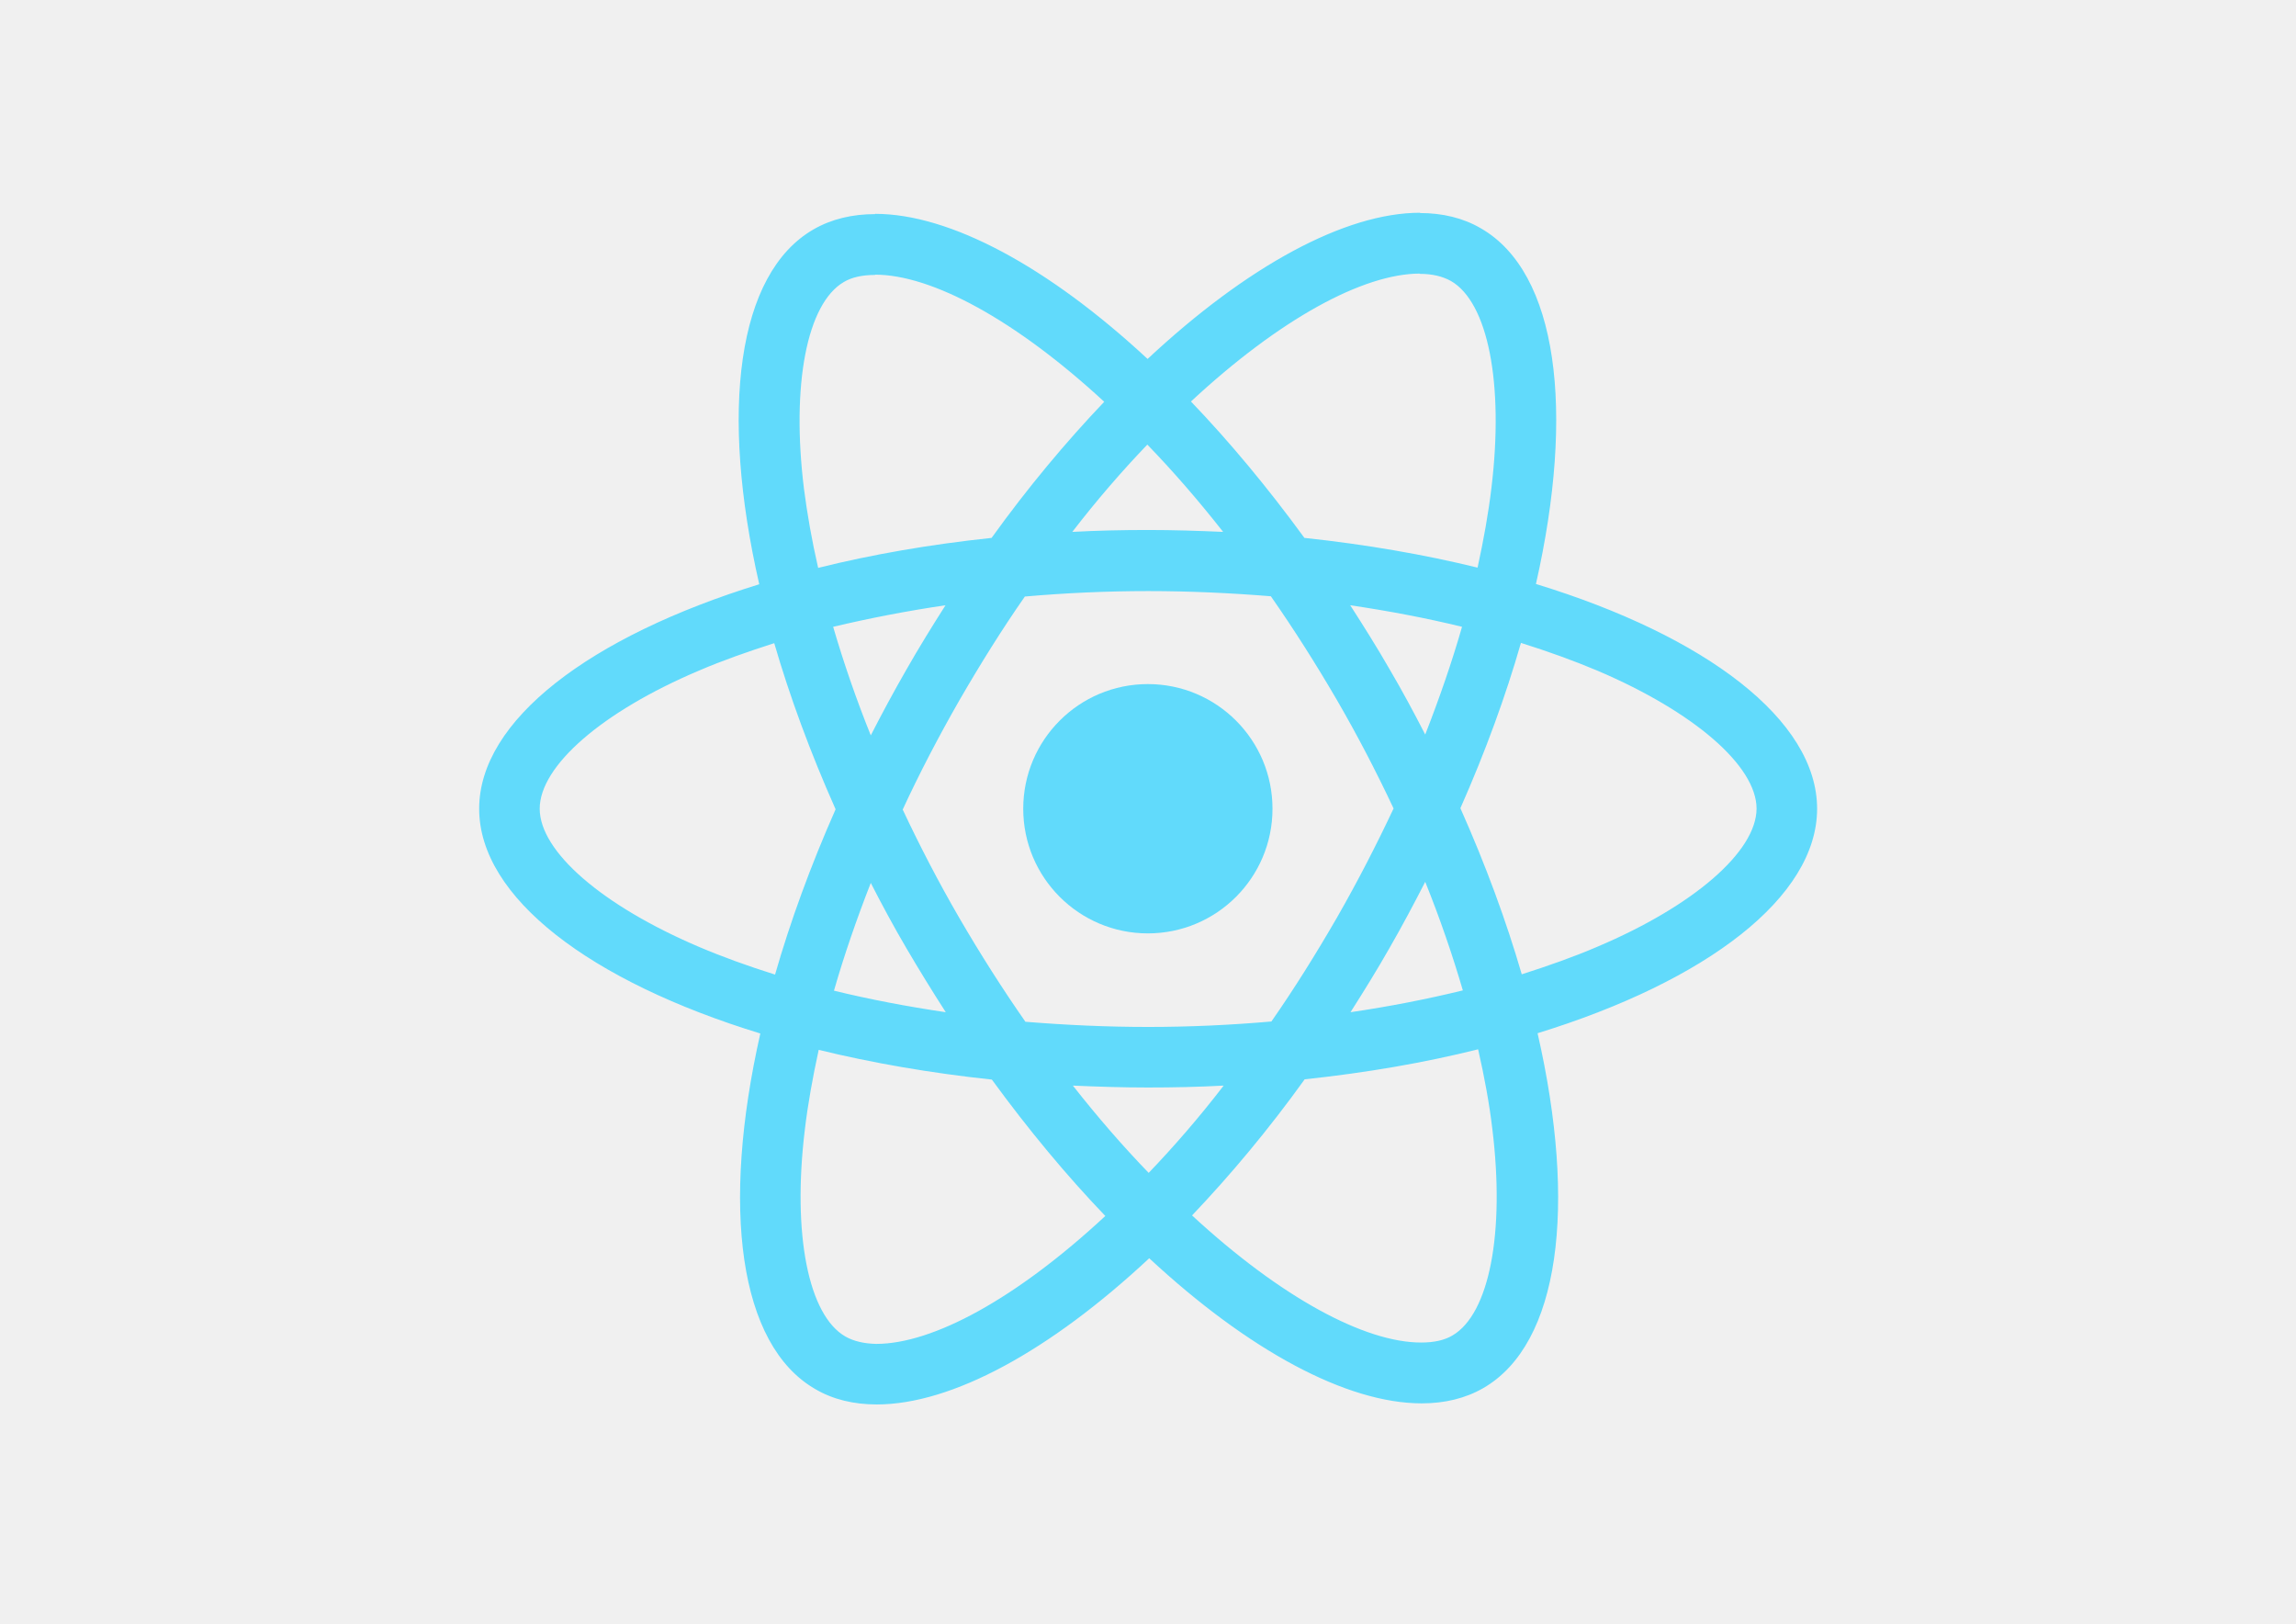
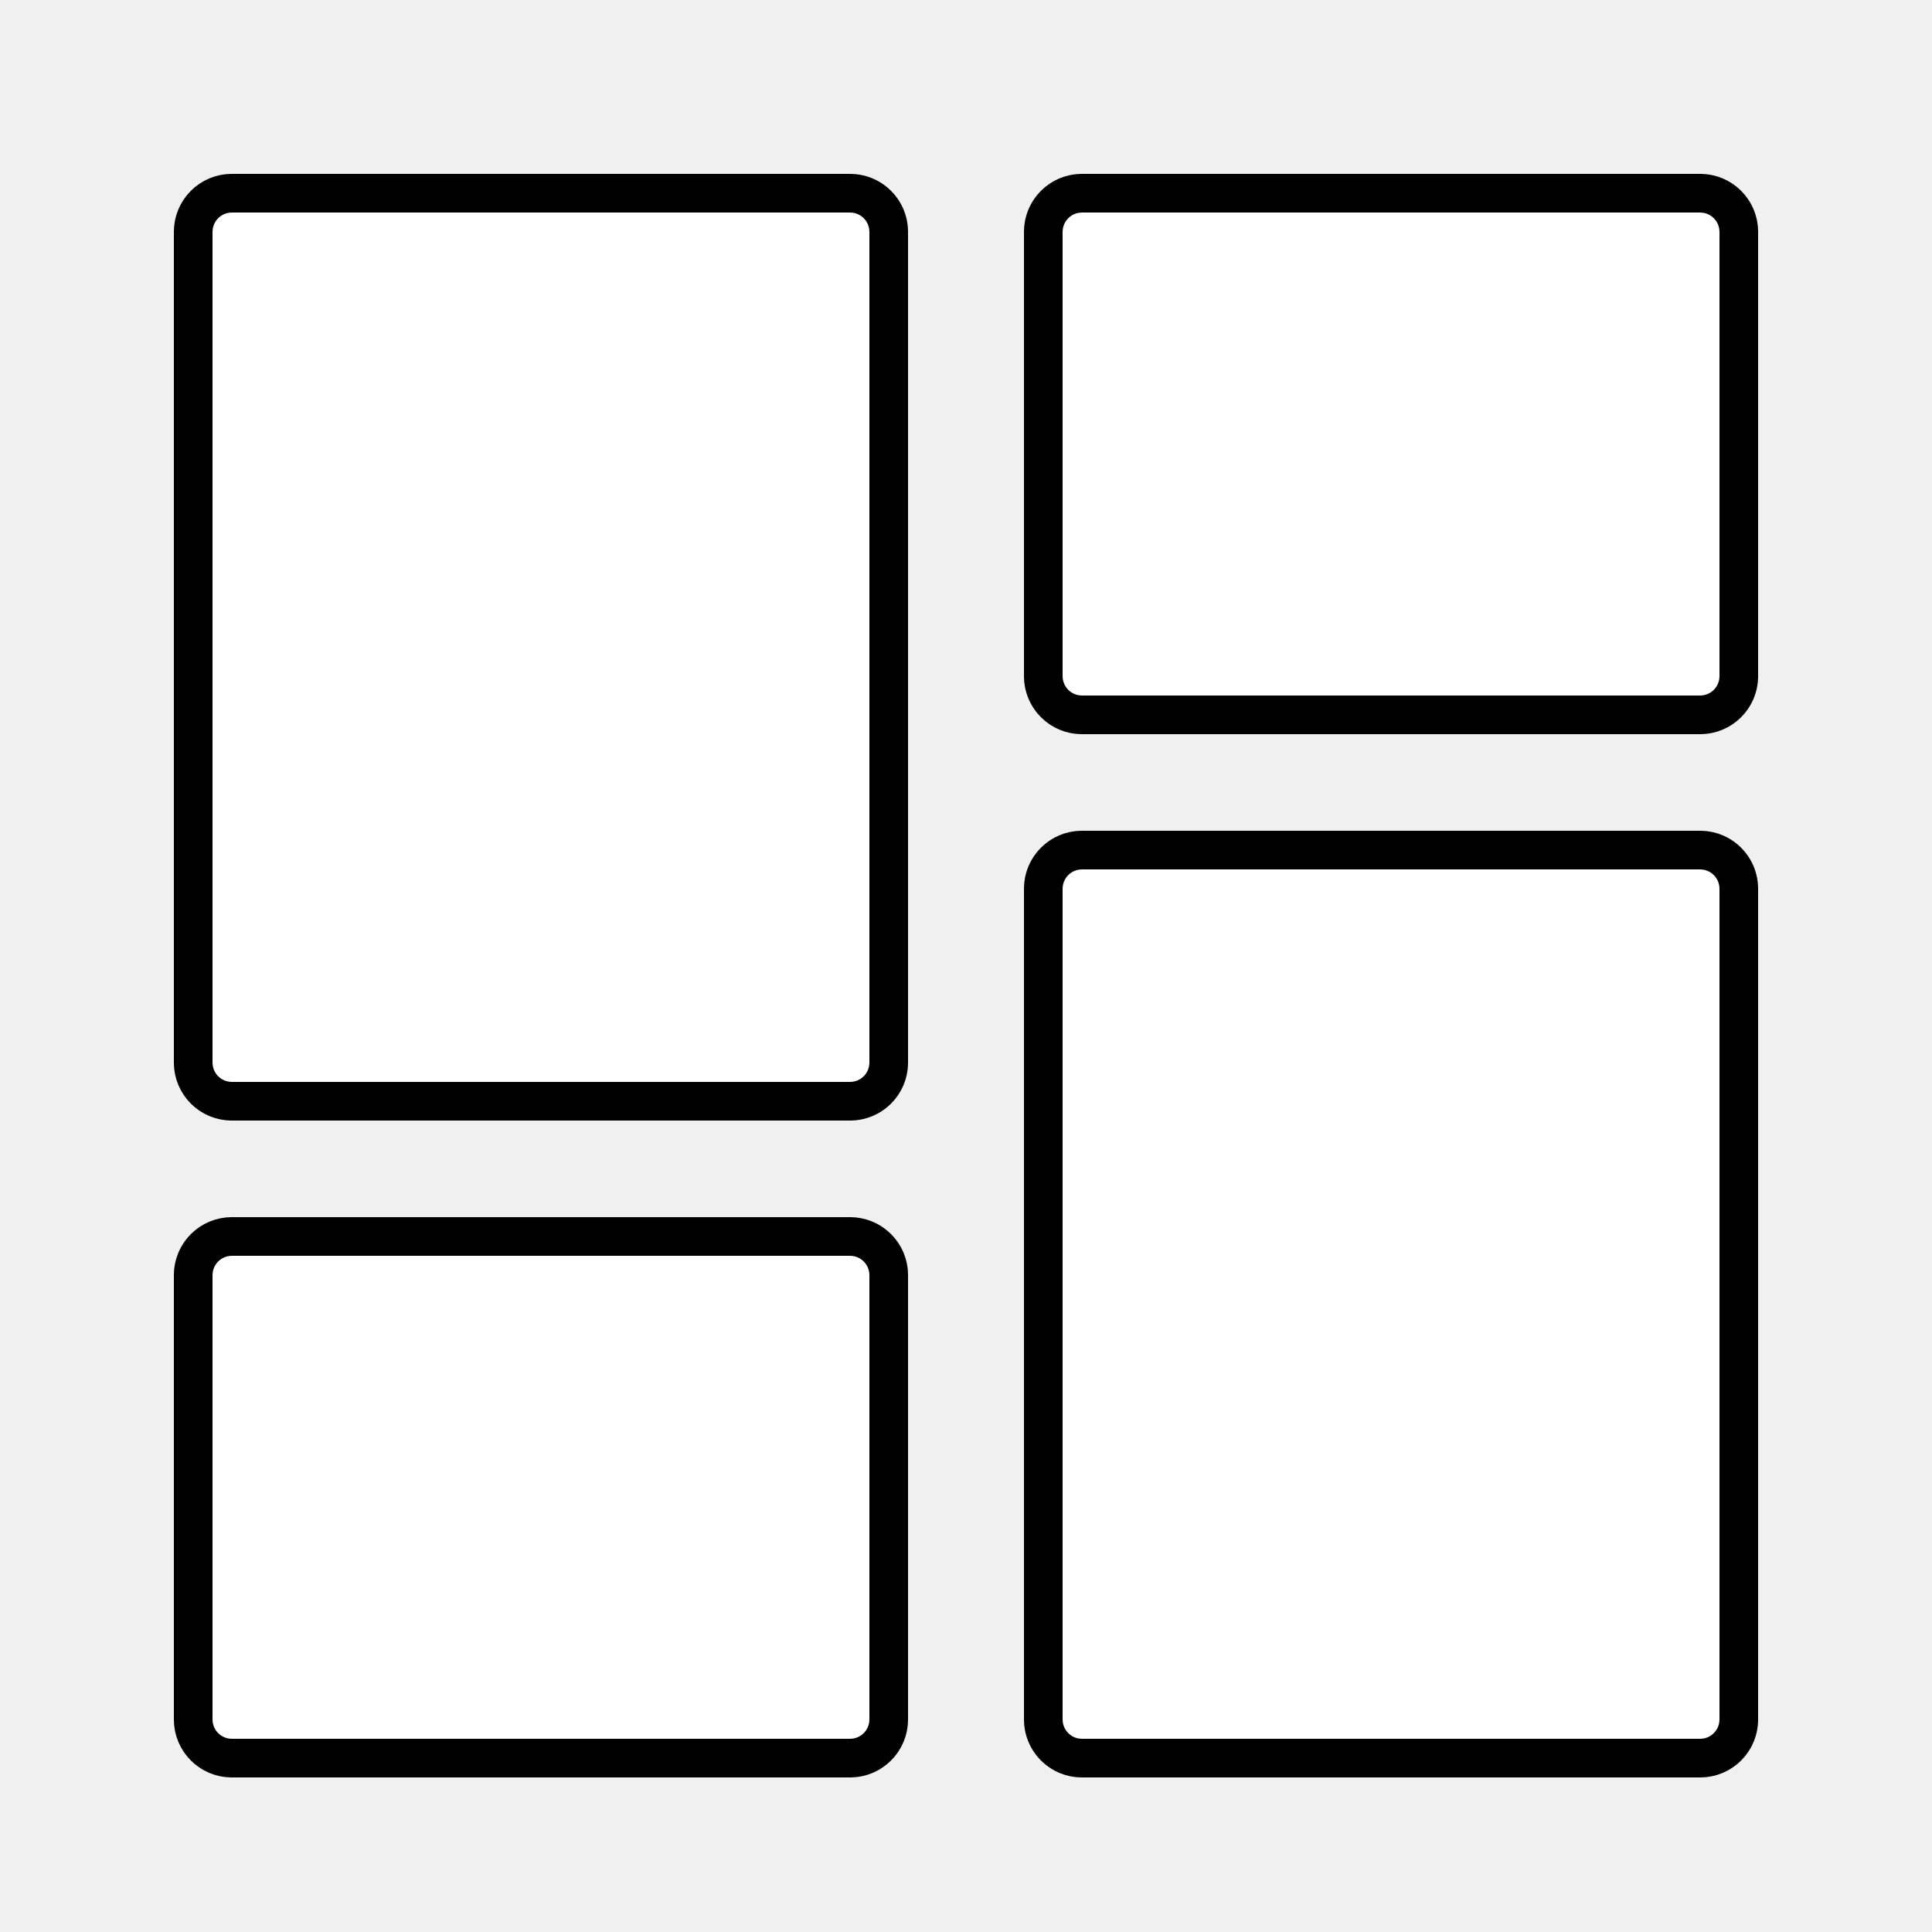
- <svg xmlns="http://www.w3.org/2000/svg" viewBox="0 0 841.9 595.3">
-   <g fill="#61DAFB">
-     <path d="M666.3 296.5c0-32.5-40.7-63.3-103.1-82.4 14.4-63.6 8-114.2-20.2-130.4-6.5-3.8-14.1-5.6-22.4-5.6v22.3c4.6 0 8.3.9 11.4 2.6 13.6 7.8 19.5 37.5 14.9 75.7-1.1 9.4-2.9 19.3-5.1 29.4-19.6-4.8-41-8.5-63.5-10.9-13.5-18.5-27.5-35.3-41.6-50 32.6-30.3 63.2-46.9 84-46.9V78c-27.5 0-63.5 19.6-99.9 53.6-36.4-33.8-72.4-53.2-99.9-53.2v22.3c20.7 0 51.4 16.5 84 46.6-14 14.7-28 31.4-41.3 49.9-22.6 2.4-44 6.1-63.6 11-2.3-10-4-19.7-5.2-29-4.7-38.2 1.1-67.9 14.6-75.8 3-1.8 6.9-2.6 11.5-2.6V78.5c-8.4 0-16 1.8-22.6 5.6-28.1 16.2-34.4 66.7-19.9 130.1-62.2 19.2-102.7 49.9-102.7 82.3 0 32.5 40.7 63.3 103.1 82.4-14.4 63.6-8 114.2 20.2 130.4 6.5 3.8 14.1 5.6 22.5 5.6 27.5 0 63.5-19.6 99.9-53.6 36.4 33.8 72.4 53.2 99.9 53.2 8.4 0 16-1.8 22.6-5.6 28.1-16.2 34.4-66.7 19.9-130.1 62-19.1 102.5-49.9 102.5-82.3zm-130.2-66.7c-3.7 12.9-8.3 26.2-13.5 39.5-4.1-8-8.4-16-13.1-24-4.6-8-9.5-15.8-14.4-23.4 14.2 2.1 27.9 4.7 41 7.9zm-45.8 106.5c-7.8 13.5-15.8 26.3-24.1 38.2-14.9 1.3-30 2-45.2 2-15.1 0-30.2-.7-45-1.9-8.3-11.9-16.4-24.6-24.2-38-7.6-13.1-14.5-26.4-20.8-39.8 6.2-13.4 13.2-26.8 20.7-39.9 7.8-13.5 15.8-26.3 24.1-38.2 14.9-1.3 30-2 45.2-2 15.1 0 30.2.7 45 1.9 8.3 11.9 16.4 24.6 24.2 38 7.6 13.1 14.5 26.4 20.8 39.8-6.3 13.4-13.2 26.8-20.7 39.9zm32.3-13c5.4 13.4 10 26.8 13.8 39.8-13.1 3.2-26.9 5.9-41.2 8 4.9-7.7 9.8-15.6 14.4-23.7 4.6-8 8.9-16.1 13-24.1zM421.2 430c-9.3-9.6-18.6-20.3-27.8-32 9 .4 18.2.7 27.5.7 9.4 0 18.7-.2 27.8-.7-9 11.7-18.3 22.4-27.5 32zm-74.4-58.9c-14.2-2.1-27.9-4.7-41-7.9 3.7-12.9 8.3-26.2 13.5-39.5 4.1 8 8.4 16 13.1 24 4.7 8 9.5 15.8 14.4 23.4zM420.7 163c9.3 9.6 18.6 20.3 27.8 32-9-.4-18.2-.7-27.5-.7-9.4 0-18.7.2-27.8.7 9-11.7 18.3-22.4 27.5-32zm-74 58.9c-4.9 7.7-9.8 15.6-14.4 23.7-4.6 8-8.9 16-13 24-5.4-13.4-10-26.8-13.8-39.8 13.1-3.1 26.9-5.8 41.2-7.9zm-90.5 125.2c-35.4-15.1-58.3-34.9-58.3-50.6 0-15.7 22.9-35.6 58.3-50.6 8.6-3.7 18-7 27.7-10.1 5.7 19.6 13.2 40 22.5 60.9-9.2 20.8-16.6 41.1-22.2 60.6-9.9-3.1-19.3-6.5-28-10.2zM310 490c-13.6-7.8-19.5-37.5-14.9-75.7 1.1-9.4 2.9-19.3 5.1-29.4 19.6 4.8 41 8.5 63.5 10.9 13.5 18.5 27.5 35.3 41.6 50-32.6 30.3-63.2 46.9-84 46.9-4.5-.1-8.3-1-11.3-2.7zm237.2-76.2c4.7 38.2-1.1 67.9-14.6 75.8-3 1.8-6.9 2.6-11.5 2.6-20.7 0-51.4-16.5-84-46.6 14-14.7 28-31.4 41.3-49.9 22.6-2.4 44-6.1 63.6-11 2.3 10.1 4.1 19.8 5.2 29.1zm38.5-66.7c-8.6 3.7-18 7-27.7 10.1-5.7-19.6-13.2-40-22.5-60.9 9.2-20.8 16.6-41.1 22.2-60.6 9.9 3.1 19.3 6.5 28.1 10.2 35.4 15.1 58.3 34.9 58.3 50.6-.1 15.7-23 35.6-58.4 50.6zM320.8 78.4z" />
-     <circle cx="420.9" cy="296.5" r="45.7" />
-     <path d="M520.5 78.1z" />
-   </g>
+ <svg xmlns="http://www.w3.org/2000/svg" width="100" height="100" viewBox="0 0 100 100" fill="none" style="width: 100px; height: 100px;">
+   <style>
+      .line-grid1-a {animation:line-grid1-draw 2s infinite; stroke-dasharray: 180;}
+      .line-grid1-b {animation:line-grid1-draw 2s infinite; stroke-dasharray: 180;}
+      .line-grid1-c {animation:line-grid1-draw 2s infinite; stroke-dasharray: 180;}
+      .line-grid1-d {animation:line-grid1-draw 2s infinite; stroke-dasharray: 180;}
+      @keyframes line-grid1-draw {
+          0%{stroke-dashoffset: 180;}
+          20%{stroke-dashoffset: 180;}
+          60%{stroke-dashoffset: 0;}
+          100%{stroke-dashoffset: 0;}
+      }
+      @media (prefers-reduced-motion: reduce) {
+          .line-grid1-a, .line-grid1-b, .line-grid1-c, .line-grid1-d {
+              animation: none;
+          }
+      }
+     </style>
+   <path class="line-grid1-a stroke1 fill1" d="M12 10H44C45.105 10 46 10.895 46 12V55C46 56.105 45.105 57 44 57H12C10.895 57 10 56.105 10 55V12C10 10.895 10.895 10 12 10Z" fill="#fff" stroke="#000" stroke-width="2px" style="animation-duration: 2s;" />
+   <path class="line-grid1-a stroke2 fill2" d="M12 64H44C45.105 64 46 64.895 46 66V89C46 90.105 45.105 91 44 91H12C10.895 91 10 90.105 10 89V66C10 64.895 10.895 64 12 64Z" fill="#fff" stroke="#000" stroke-width="2px" style="animation-duration: 2s;" />
+   <path class="line-grid1-a stroke2 fill2" d="M56 10H88C89.105 10 90 10.895 90 12V35C90 36.105 89.105 37 88 37H56C54.895 37 54 36.105 54 35V12C54 10.895 54.895 10 56 10Z" fill="#fff" stroke="#000" stroke-width="2px" style="animation-duration: 2s;" />
+   <path class="line-grid1-a stroke1 fill1" d="M56 44H88C89.105 44 90 44.895 90 46V89C90 90.105 89.105 91 88 91H56C54.895 91 54 90.105 54 89V46C54 44.895 54.895 44 56 44Z" fill="#fff" stroke="#000" stroke-width="2px" style="animation-duration: 2s;" />
</svg>
